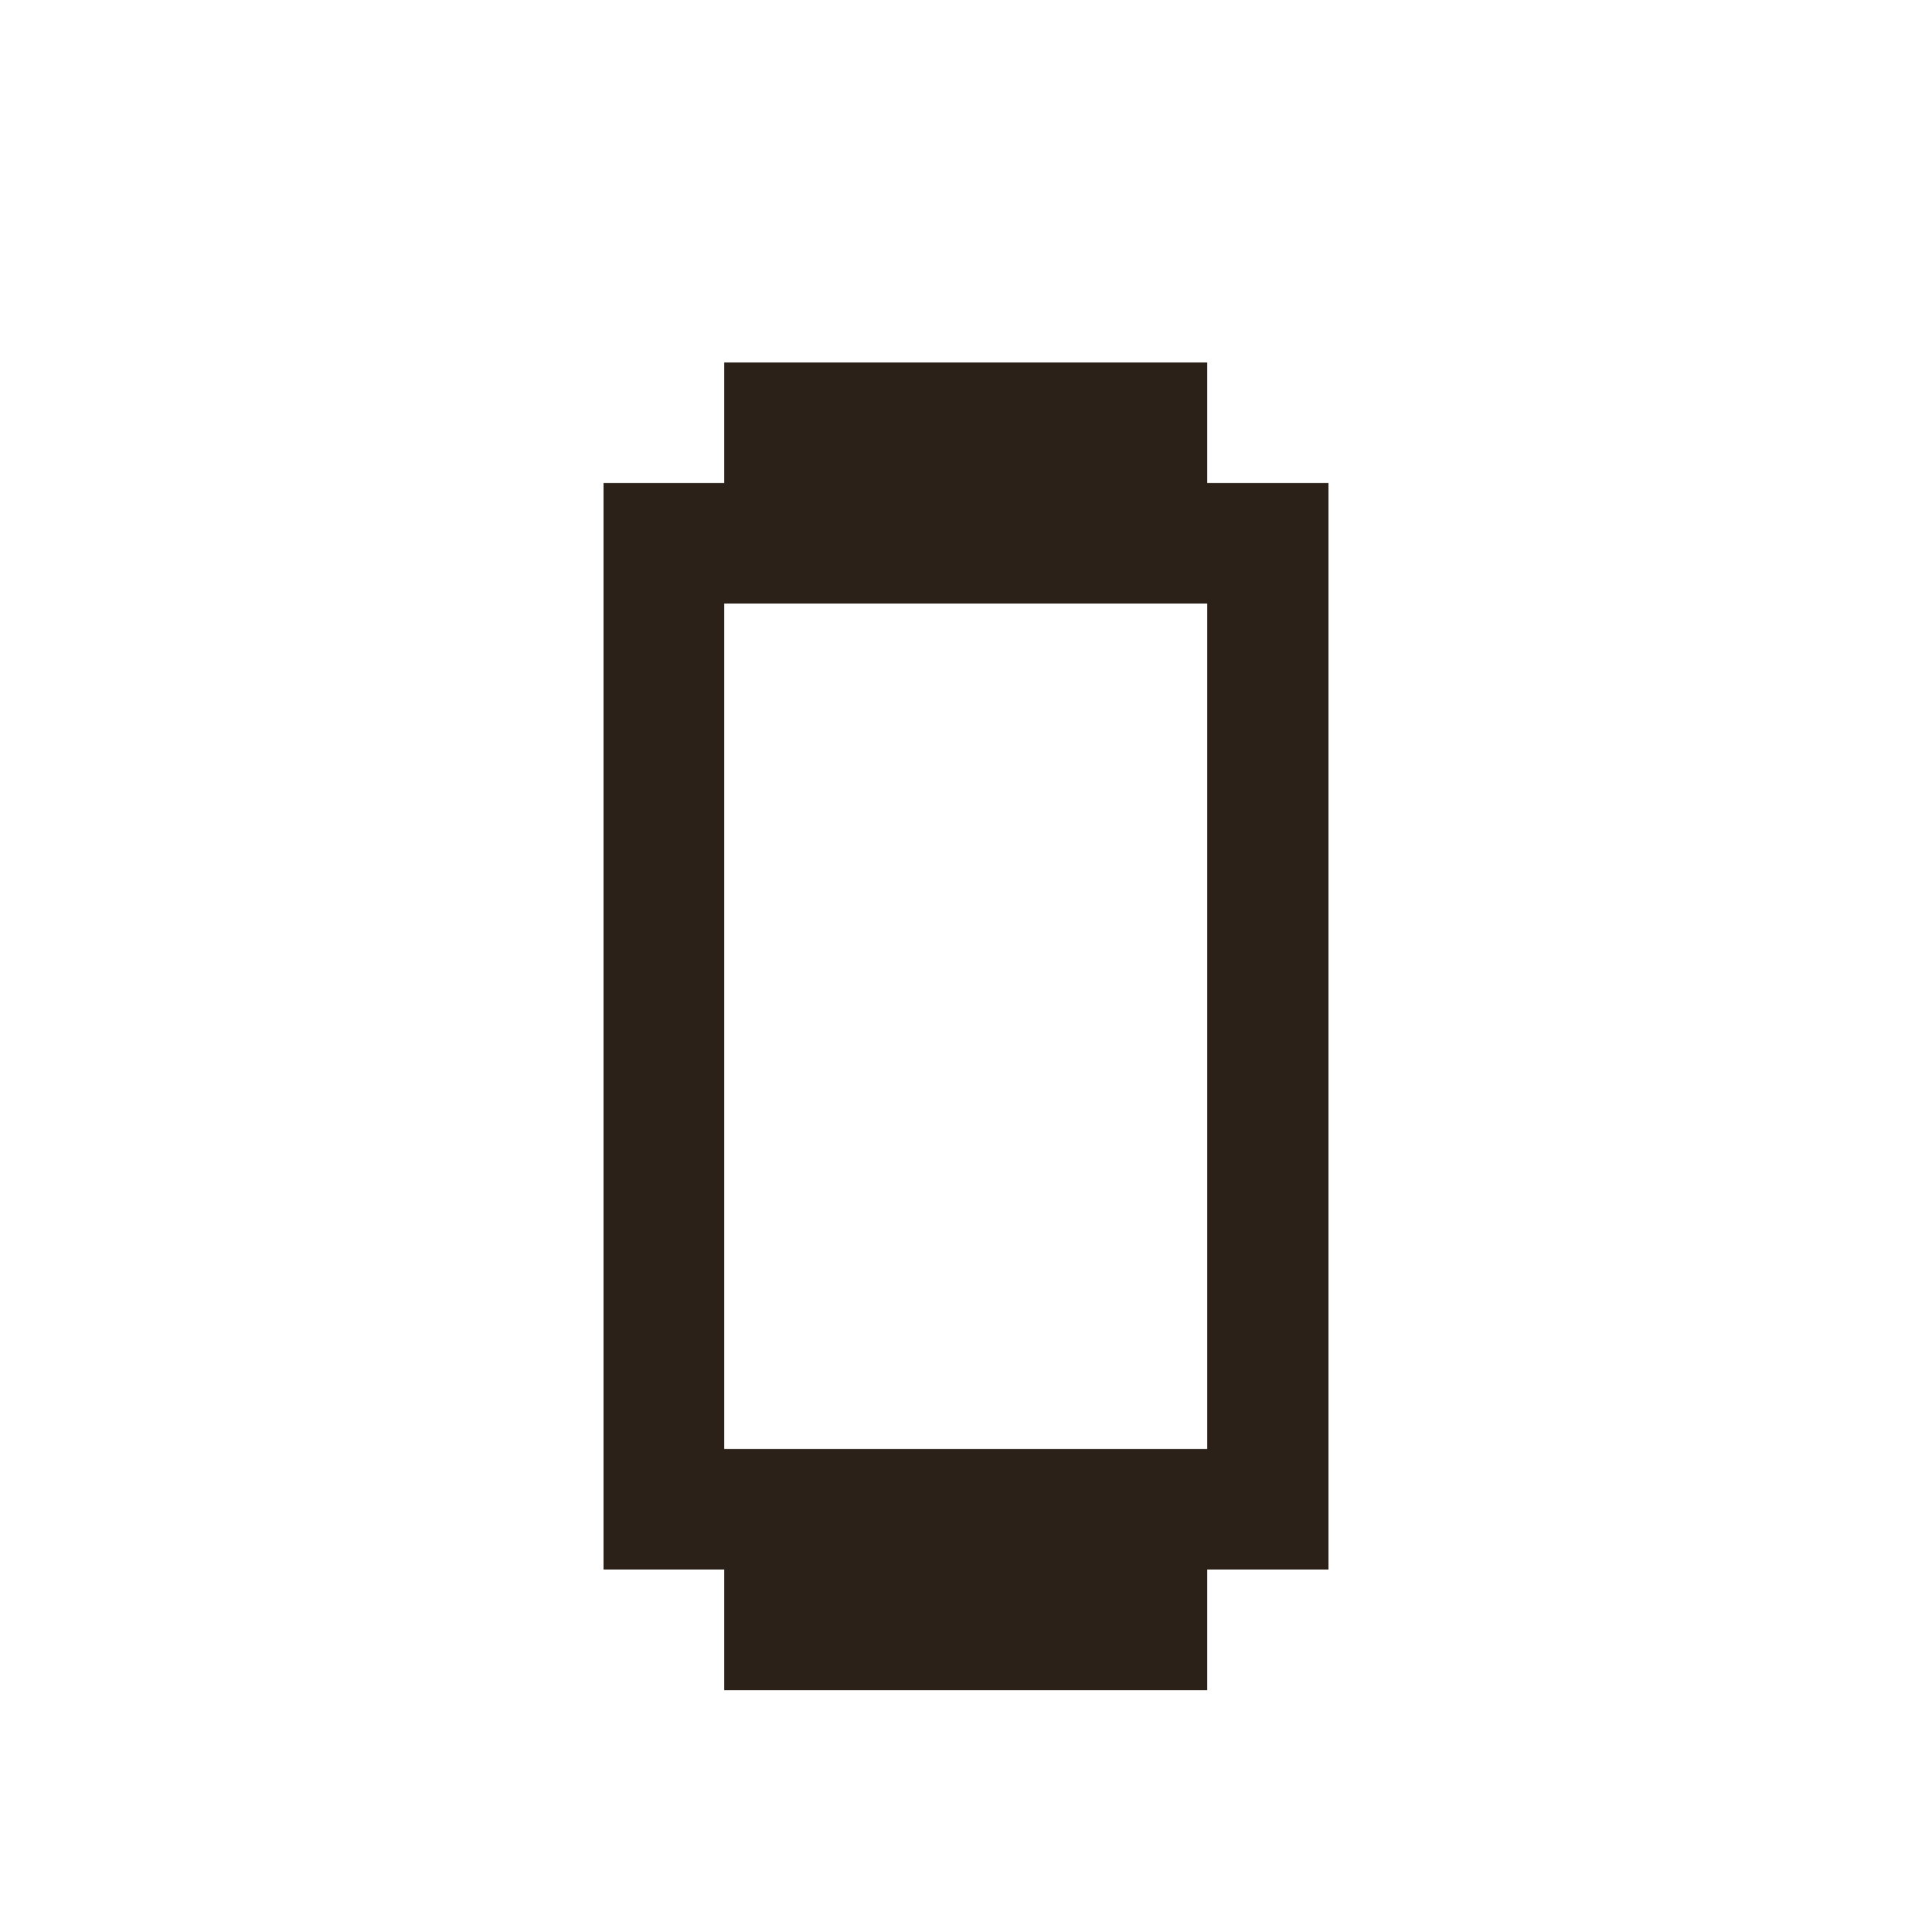
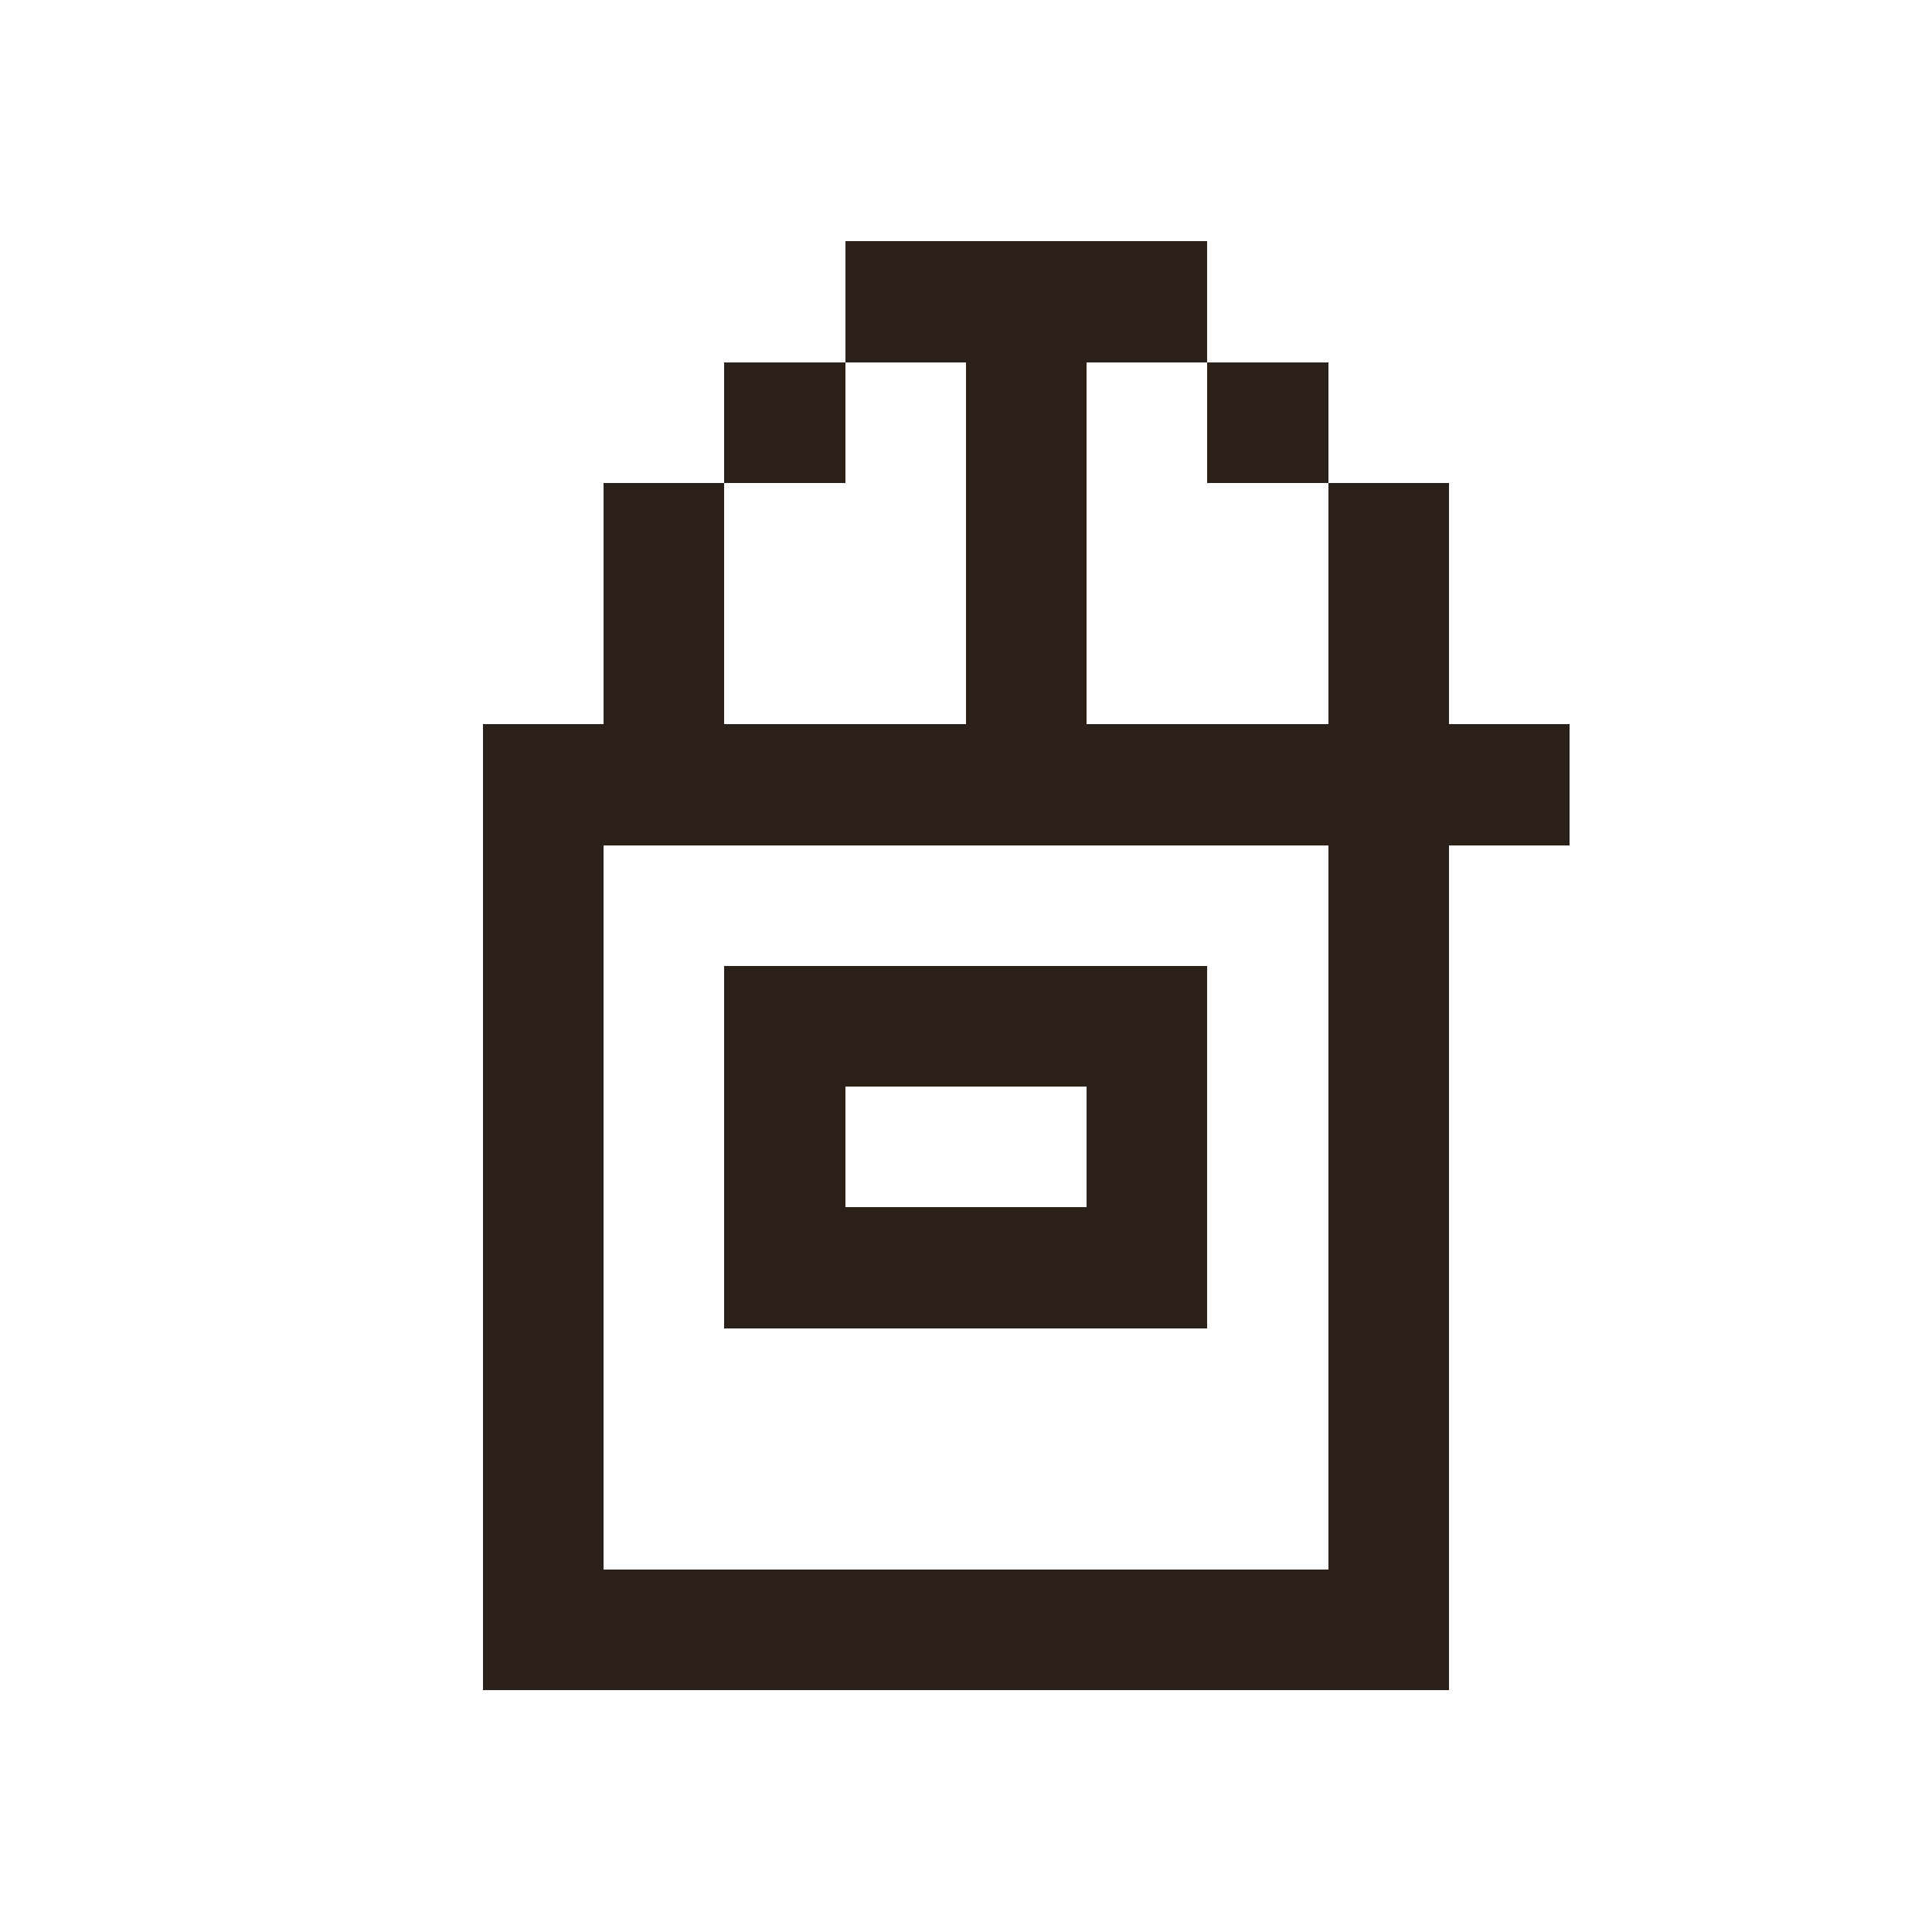
<svg xmlns="http://www.w3.org/2000/svg" viewBox="0 0 16 16" width="256" height="256" shape-rendering="crispEdges" role="img" aria-label="Milk">
  <rect width="16" height="16" fill="transparent" />
+   <rect x="7" y="2" width="1" height="1" fill="#2b2118" />
+   <rect x="8" y="2" width="1" height="1" fill="#2b2118" />
+   <rect x="9" y="2" width="1" height="1" fill="#2b2118" />
  <rect x="6" y="3" width="1" height="1" fill="#2b2118" />
-   <rect x="7" y="3" width="1" height="1" fill="#2b2118" />
  <rect x="8" y="3" width="1" height="1" fill="#2b2118" />
-   <rect x="9" y="3" width="1" height="1" fill="#2b2118" />
+   <rect x="10" y="3" width="1" height="1" fill="#2b2118" />
  <rect x="5" y="4" width="1" height="1" fill="#2b2118" />
-   <rect x="6" y="4" width="1" height="1" fill="#2b2118" />
-   <rect x="7" y="4" width="1" height="1" fill="#2b2118" />
  <rect x="8" y="4" width="1" height="1" fill="#2b2118" />
-   <rect x="9" y="4" width="1" height="1" fill="#2b2118" />
-   <rect x="10" y="4" width="1" height="1" fill="#2b2118" />
+   <rect x="11" y="4" width="1" height="1" fill="#2b2118" />
  <rect x="5" y="5" width="1" height="1" fill="#2b2118" />
-   <rect x="10" y="5" width="1" height="1" fill="#2b2118" />
+   <rect x="8" y="5" width="1" height="1" fill="#2b2118" />
+   <rect x="11" y="5" width="1" height="1" fill="#2b2118" />
+   <rect x="4" y="6" width="1" height="1" fill="#2b2118" />
  <rect x="5" y="6" width="1" height="1" fill="#2b2118" />
+   <rect x="6" y="6" width="1" height="1" fill="#2b2118" />
+   <rect x="7" y="6" width="1" height="1" fill="#2b2118" />
+   <rect x="8" y="6" width="1" height="1" fill="#2b2118" />
+   <rect x="9" y="6" width="1" height="1" fill="#2b2118" />
  <rect x="10" y="6" width="1" height="1" fill="#2b2118" />
-   <rect x="5" y="7" width="1" height="1" fill="#2b2118" />
-   <rect x="10" y="7" width="1" height="1" fill="#2b2118" />
-   <rect x="5" y="8" width="1" height="1" fill="#2b2118" />
-   <rect x="10" y="8" width="1" height="1" fill="#2b2118" />
-   <rect x="5" y="9" width="1" height="1" fill="#2b2118" />
-   <rect x="10" y="9" width="1" height="1" fill="#2b2118" />
-   <rect x="5" y="10" width="1" height="1" fill="#2b2118" />
-   <rect x="10" y="10" width="1" height="1" fill="#2b2118" />
-   <rect x="5" y="11" width="1" height="1" fill="#2b2118" />
-   <rect x="10" y="11" width="1" height="1" fill="#2b2118" />
-   <rect x="5" y="12" width="1" height="1" fill="#2b2118" />
-   <rect x="6" y="12" width="1" height="1" fill="#2b2118" />
-   <rect x="7" y="12" width="1" height="1" fill="#2b2118" />
-   <rect x="8" y="12" width="1" height="1" fill="#2b2118" />
-   <rect x="9" y="12" width="1" height="1" fill="#2b2118" />
-   <rect x="10" y="12" width="1" height="1" fill="#2b2118" />
+   <rect x="11" y="6" width="1" height="1" fill="#2b2118" />
+   <rect x="12" y="6" width="1" height="1" fill="#2b2118" />
+   <rect x="4" y="7" width="1" height="1" fill="#2b2118" />
+   <rect x="11" y="7" width="1" height="1" fill="#2b2118" />
+   <rect x="4" y="8" width="1" height="1" fill="#2b2118" />
+   <rect x="6" y="8" width="1" height="1" fill="#2b2118" />
+   <rect x="7" y="8" width="1" height="1" fill="#2b2118" />
+   <rect x="8" y="8" width="1" height="1" fill="#2b2118" />
+   <rect x="9" y="8" width="1" height="1" fill="#2b2118" />
+   <rect x="11" y="8" width="1" height="1" fill="#2b2118" />
+   <rect x="4" y="9" width="1" height="1" fill="#2b2118" />
+   <rect x="6" y="9" width="1" height="1" fill="#2b2118" />
+   <rect x="9" y="9" width="1" height="1" fill="#2b2118" />
+   <rect x="11" y="9" width="1" height="1" fill="#2b2118" />
+   <rect x="4" y="10" width="1" height="1" fill="#2b2118" />
+   <rect x="6" y="10" width="1" height="1" fill="#2b2118" />
+   <rect x="7" y="10" width="1" height="1" fill="#2b2118" />
+   <rect x="8" y="10" width="1" height="1" fill="#2b2118" />
+   <rect x="9" y="10" width="1" height="1" fill="#2b2118" />
+   <rect x="11" y="10" width="1" height="1" fill="#2b2118" />
+   <rect x="4" y="11" width="1" height="1" fill="#2b2118" />
+   <rect x="11" y="11" width="1" height="1" fill="#2b2118" />
+   <rect x="4" y="12" width="1" height="1" fill="#2b2118" />
+   <rect x="11" y="12" width="1" height="1" fill="#2b2118" />
+   <rect x="4" y="13" width="1" height="1" fill="#2b2118" />
+   <rect x="5" y="13" width="1" height="1" fill="#2b2118" />
  <rect x="6" y="13" width="1" height="1" fill="#2b2118" />
  <rect x="7" y="13" width="1" height="1" fill="#2b2118" />
  <rect x="8" y="13" width="1" height="1" fill="#2b2118" />
  <rect x="9" y="13" width="1" height="1" fill="#2b2118" />
+   <rect x="10" y="13" width="1" height="1" fill="#2b2118" />
+   <rect x="11" y="13" width="1" height="1" fill="#2b2118" />
</svg>
